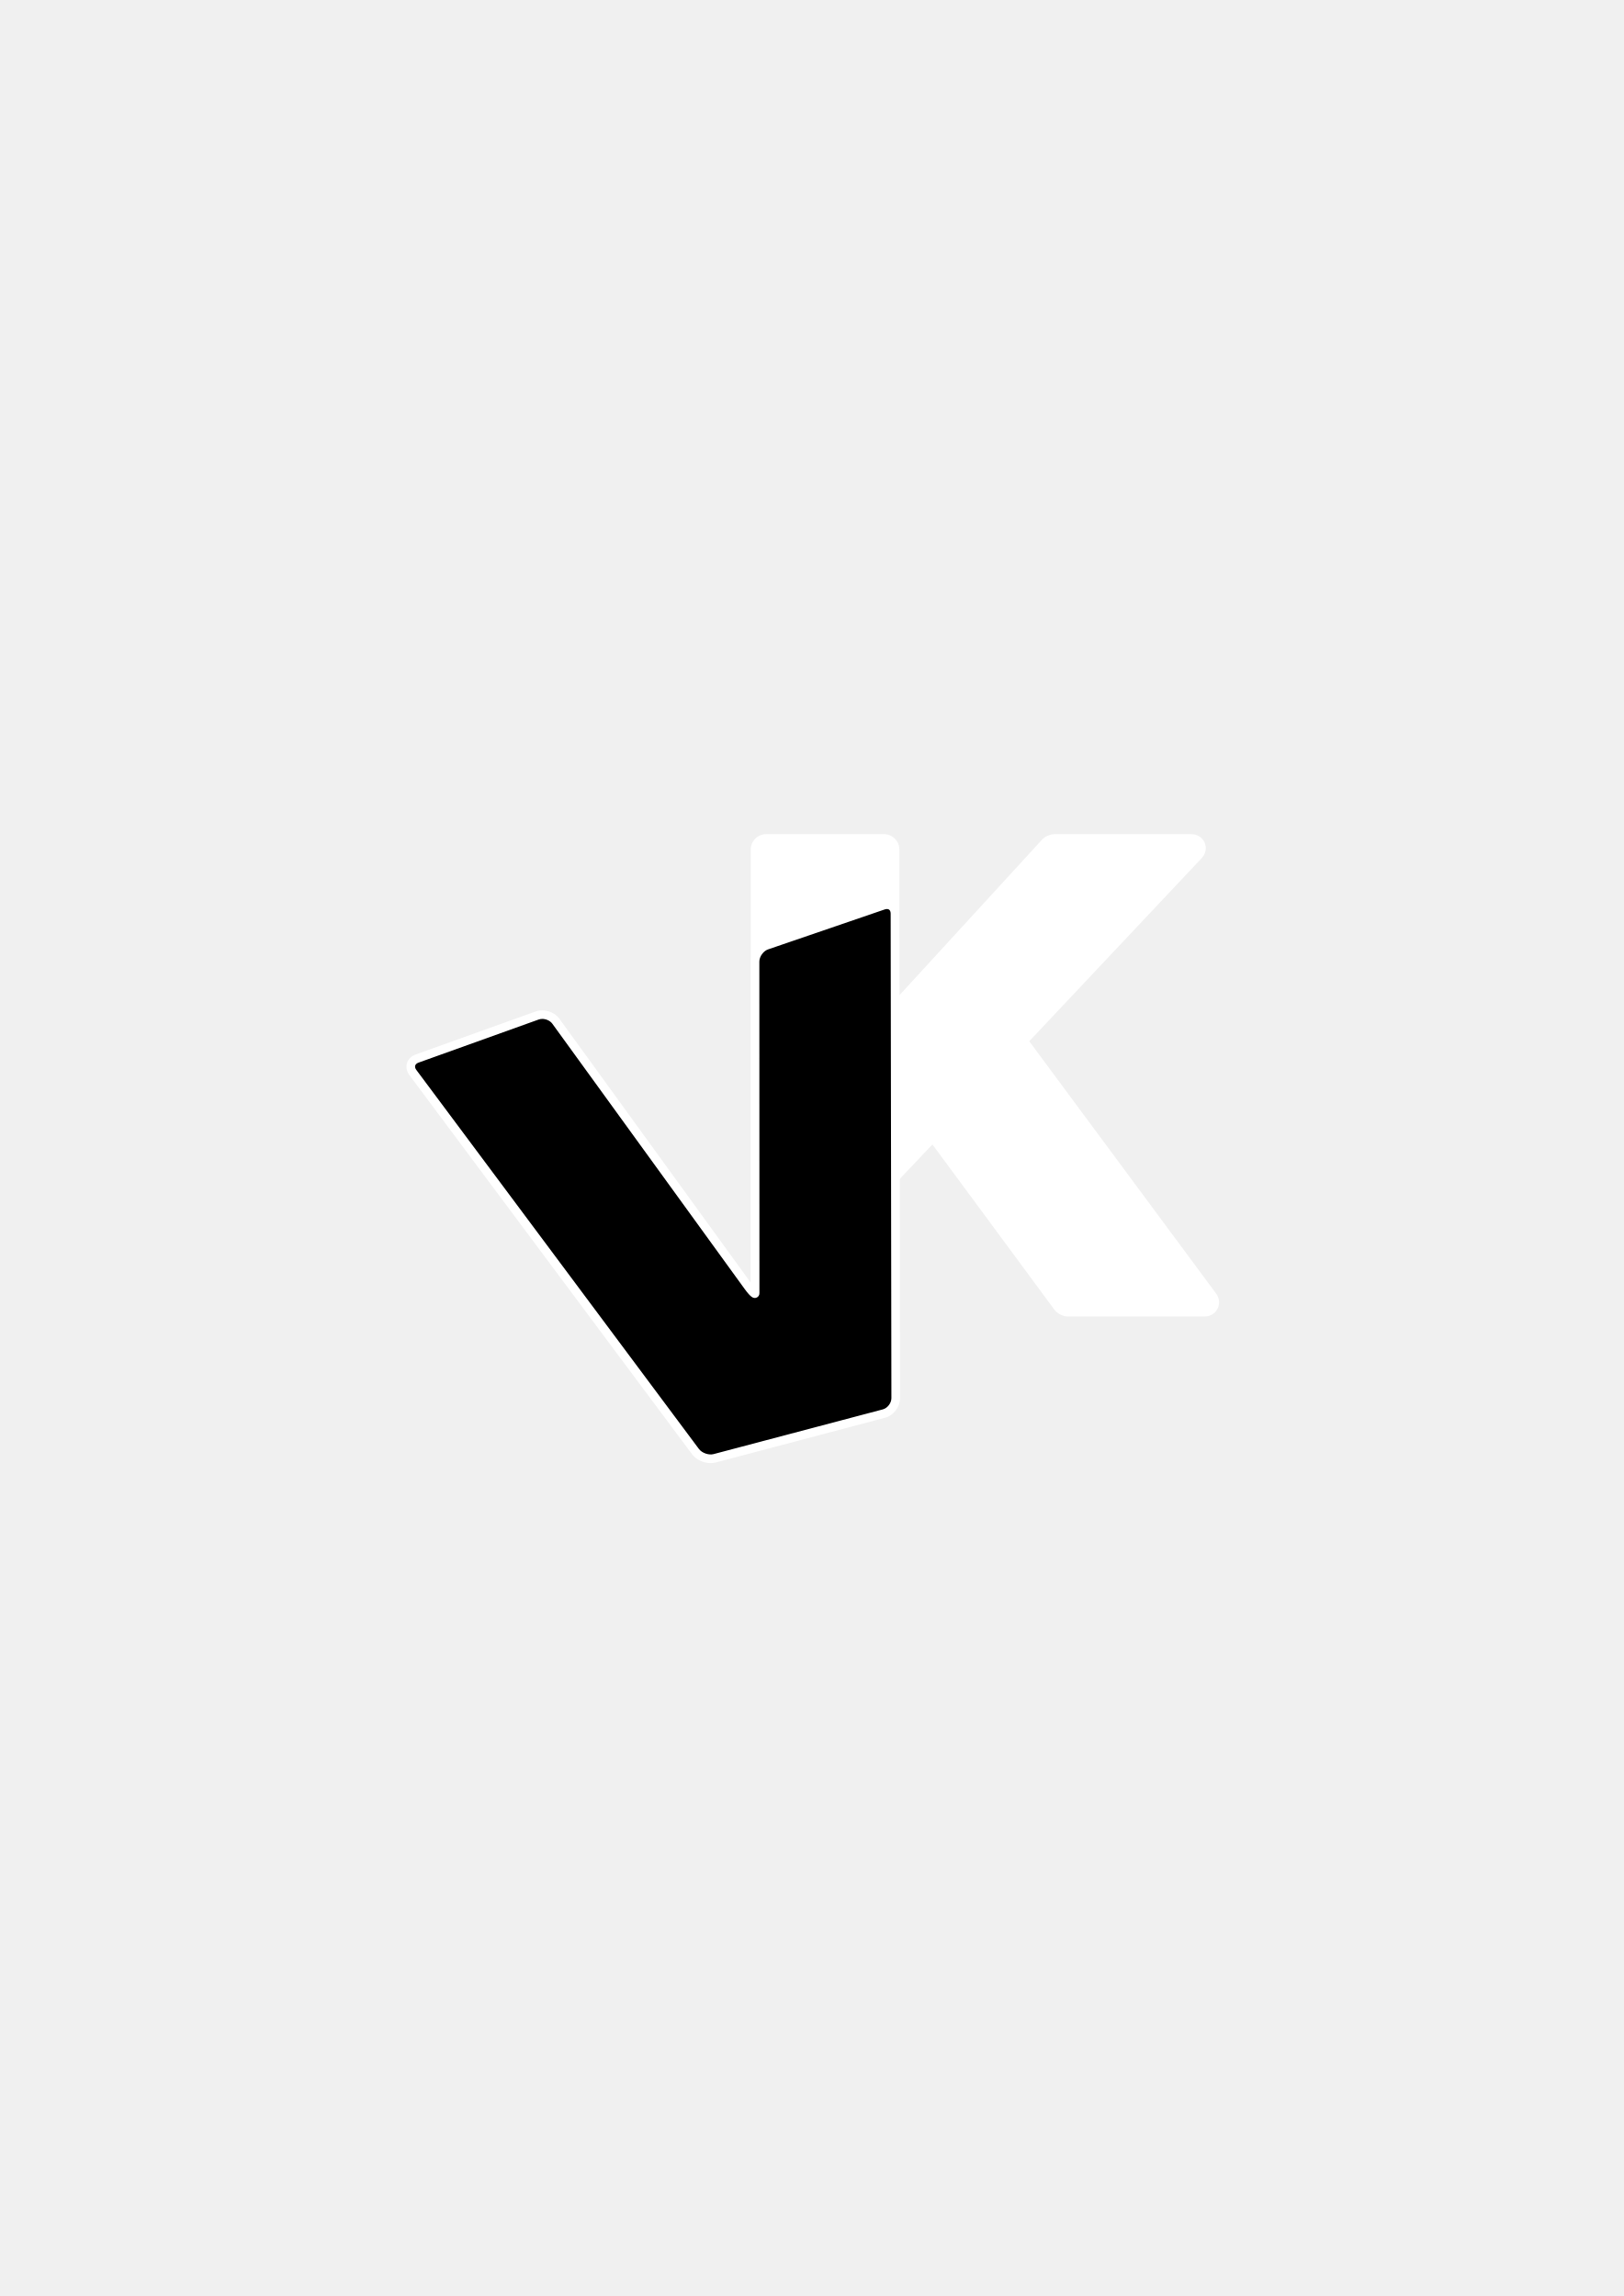
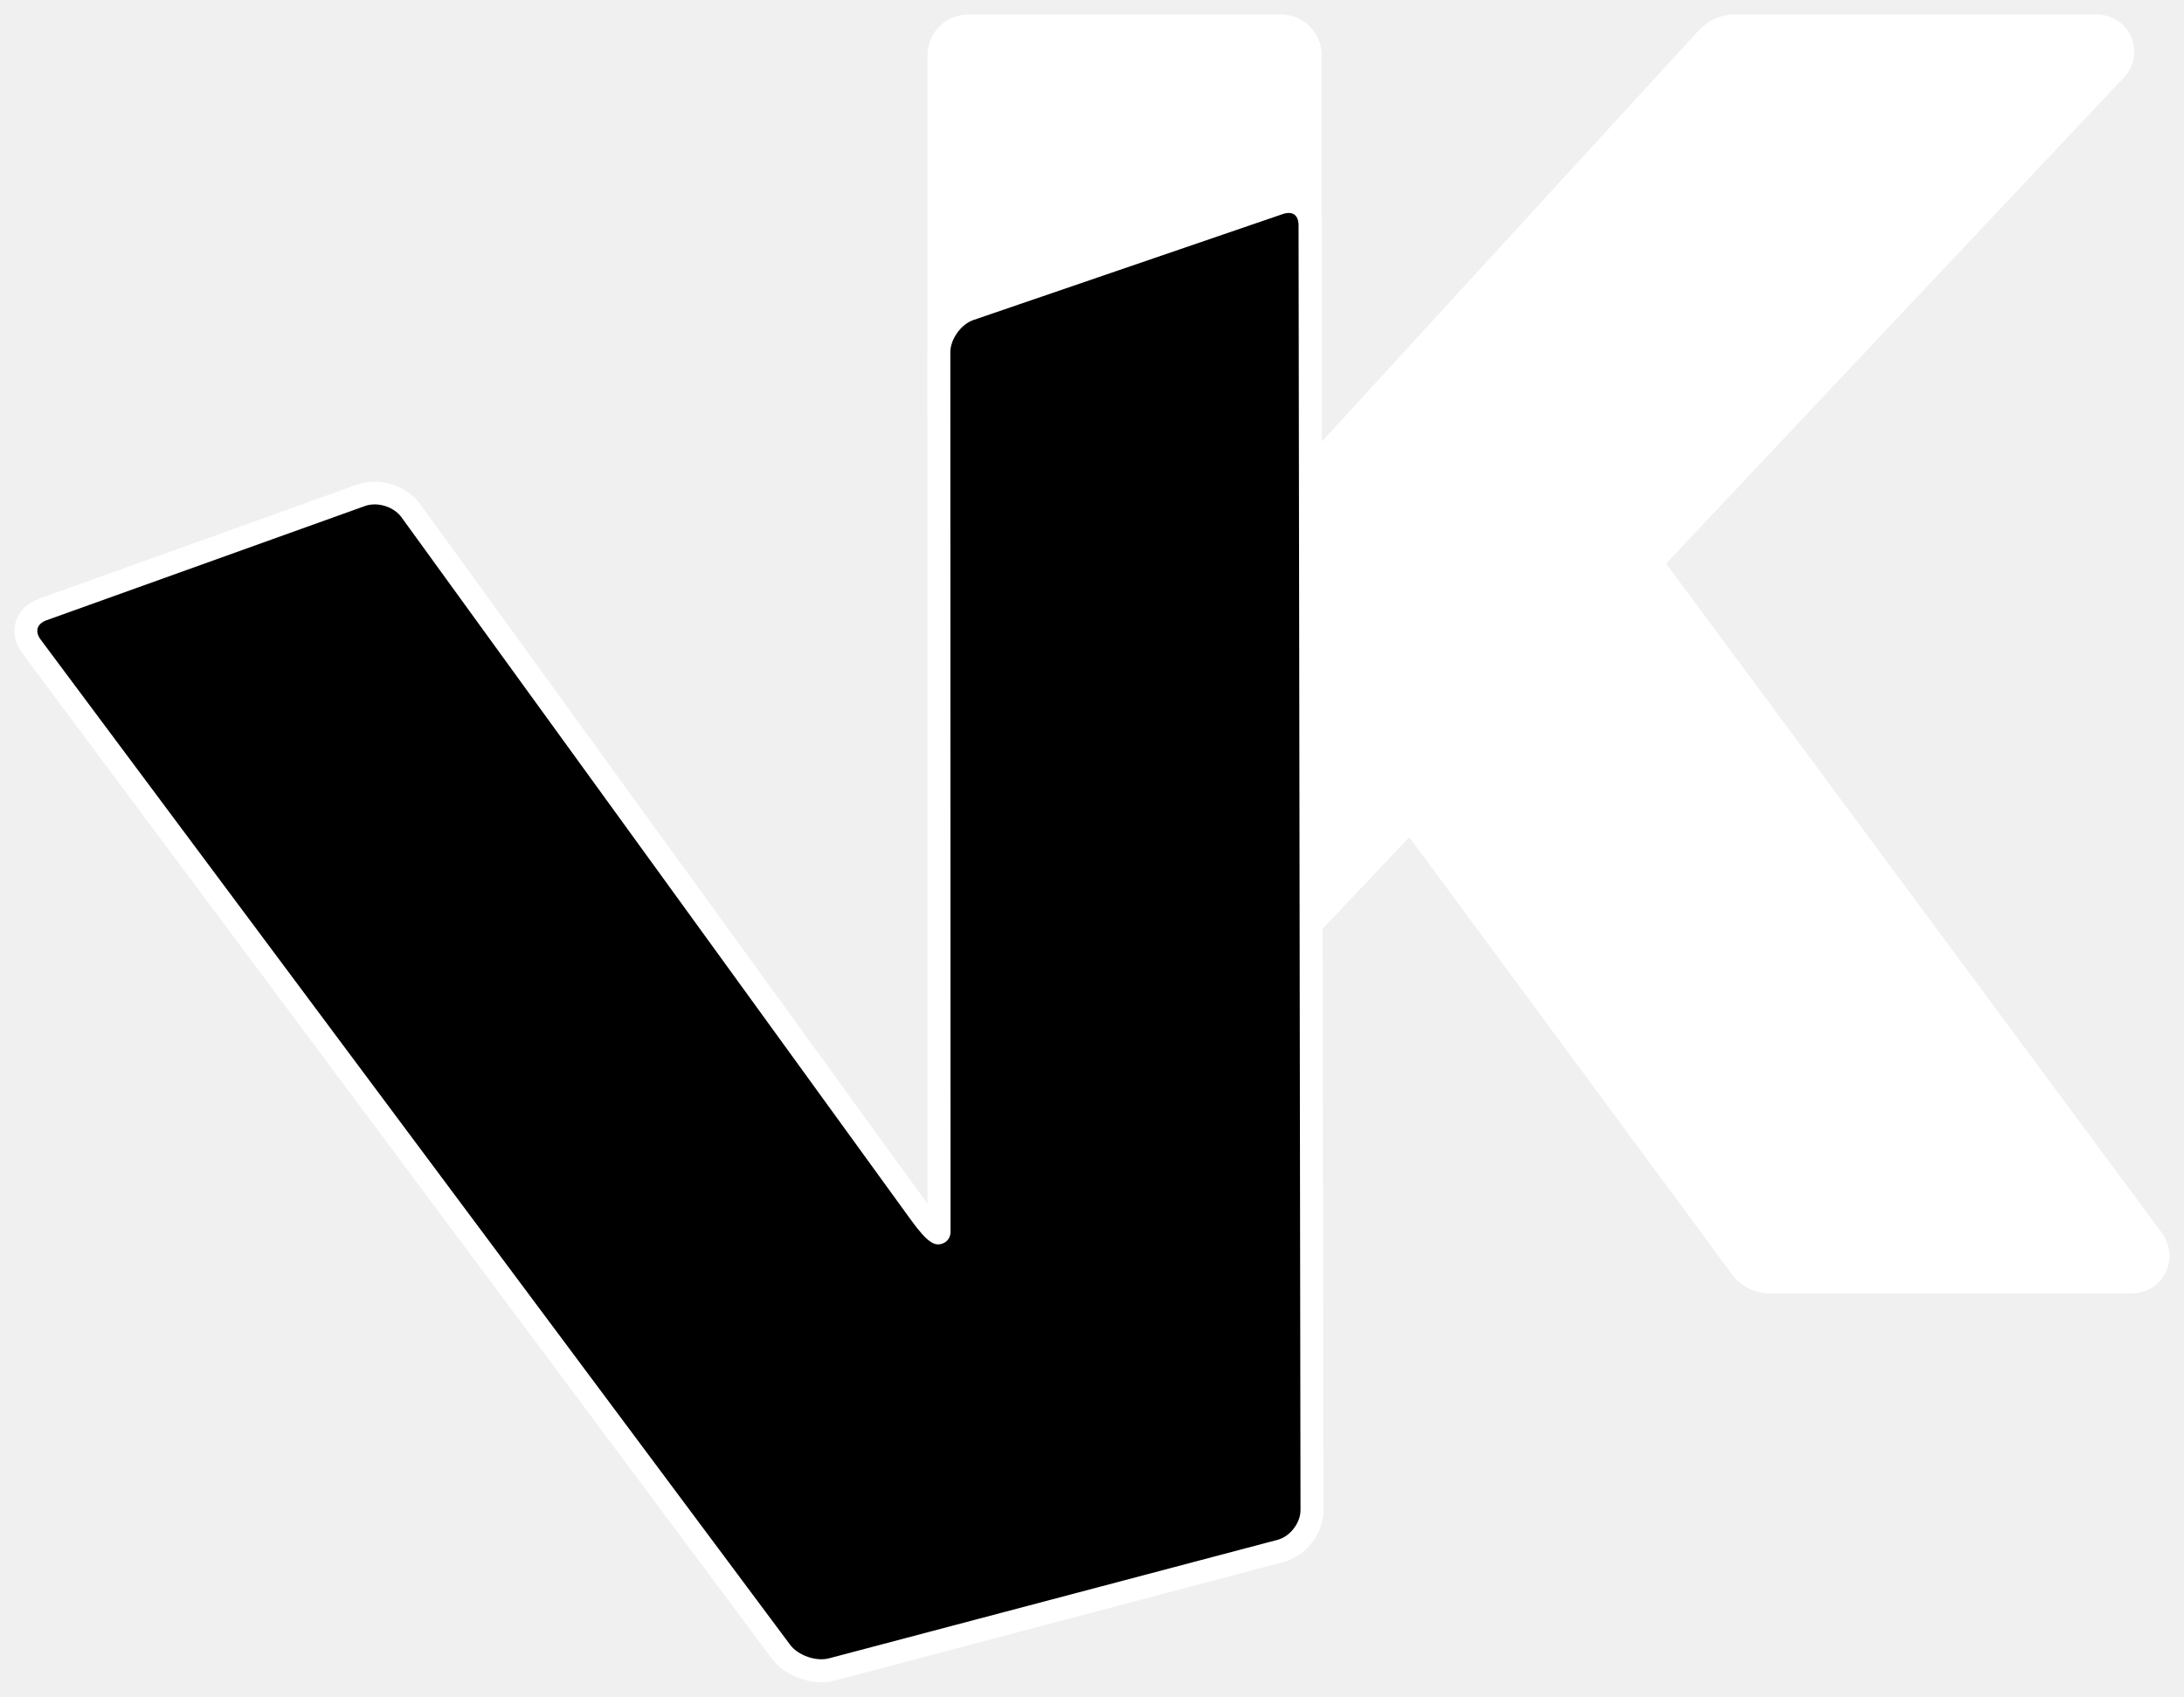
- <svg xmlns="http://www.w3.org/2000/svg" id="Layer_1" version="1.1" viewBox="0 0 595.28 841.89">
+ <svg xmlns="http://www.w3.org/2000/svg" id="Layer_1" version="1.1" viewBox="147.01 303.87 301.93 234.62">
  <defs>
    <style>
      .st0 {
        fill: #fff;
      }
    </style>
  </defs>
  <path class="st0" d="M445.86,474.33l-68.52-92.53,63.24-67.16c1.48-1.58,1.89-3.76,1.06-5.67s-2.69-3.1-4.86-3.1h-50.02c-1.78,0-3.63.81-4.84,2.13l-52.2,56.96v-53.46c0-3.1-2.52-5.63-5.63-5.63h-43.22c-3.1,0-5.63,2.52-5.63,5.63v165.61c0,3.1,2.52,5.63,5.63,5.63h43.22c3.1,0,5.63-2.52,5.63-5.63v-44.67l12.12-12.8,44.66,60.51c1.16,1.57,3.16,2.58,5.11,2.58h50.02c2.05,0,3.87-1.1,4.76-2.87.89-1.77.68-3.89-.53-5.53Z" />
  <path d="M254.99,532.28c1.48,1.99,4.62,3.08,7.02,2.45l62.06-16.4c2.39-.63,4.33-3.15,4.33-5.63l-.27-177.69c0-2.48-1.91-3.83-4.25-3.03l-42.82,14.67c-2.34.8-4.24,3.46-4.24,5.94l.03,120.52v1.09c.02.6-1.15-.53-2.6-2.54l-70.45-97.19c-1.45-2.01-4.52-2.95-6.85-2.12l-44.03,15.8c-2.33.84-3.02,3.13-1.54,5.11l103.62,139.01Z" />
  <path class="st0" d="M260.57,536.49c-2.59,0-5.35-1.26-6.85-3.26l-103.62-139.01c-1.01-1.35-1.34-2.95-.9-4.39.43-1.44,1.59-2.59,3.18-3.16l44.03-15.8c2.99-1.07,6.8.1,8.67,2.68l70.19,96.83-.03-117.79c0-3.15,2.33-6.42,5.31-7.44l42.82-14.67c1.61-.55,3.22-.37,4.43.5s1.91,2.33,1.91,4.03l.27,177.69c0,3.2-2.41,6.34-5.51,7.16l-62.06,16.4c-.59.16-1.21.23-1.84.23ZM198.78,373.62c-.45,0-.9.07-1.31.22l-44.03,15.8c-.64.23-1.08.62-1.22,1.09-.14.47,0,1.04.41,1.58l103.62,139.01c1.09,1.46,3.58,2.33,5.34,1.87l62.06-16.4c1.71-.45,3.15-2.33,3.15-4.1l-.27-177.69c0-.67-.21-1.19-.58-1.46-.38-.27-.94-.29-1.57-.08l-42.82,14.67c-1.69.58-3.17,2.65-3.17,4.44l.03,120.52v1.07c.02.78-.43,1.44-1.14,1.68-1.05.35-2-.06-4.33-3.27l-70.45-97.19c-.79-1.1-2.31-1.77-3.73-1.77Z" />
</svg>
